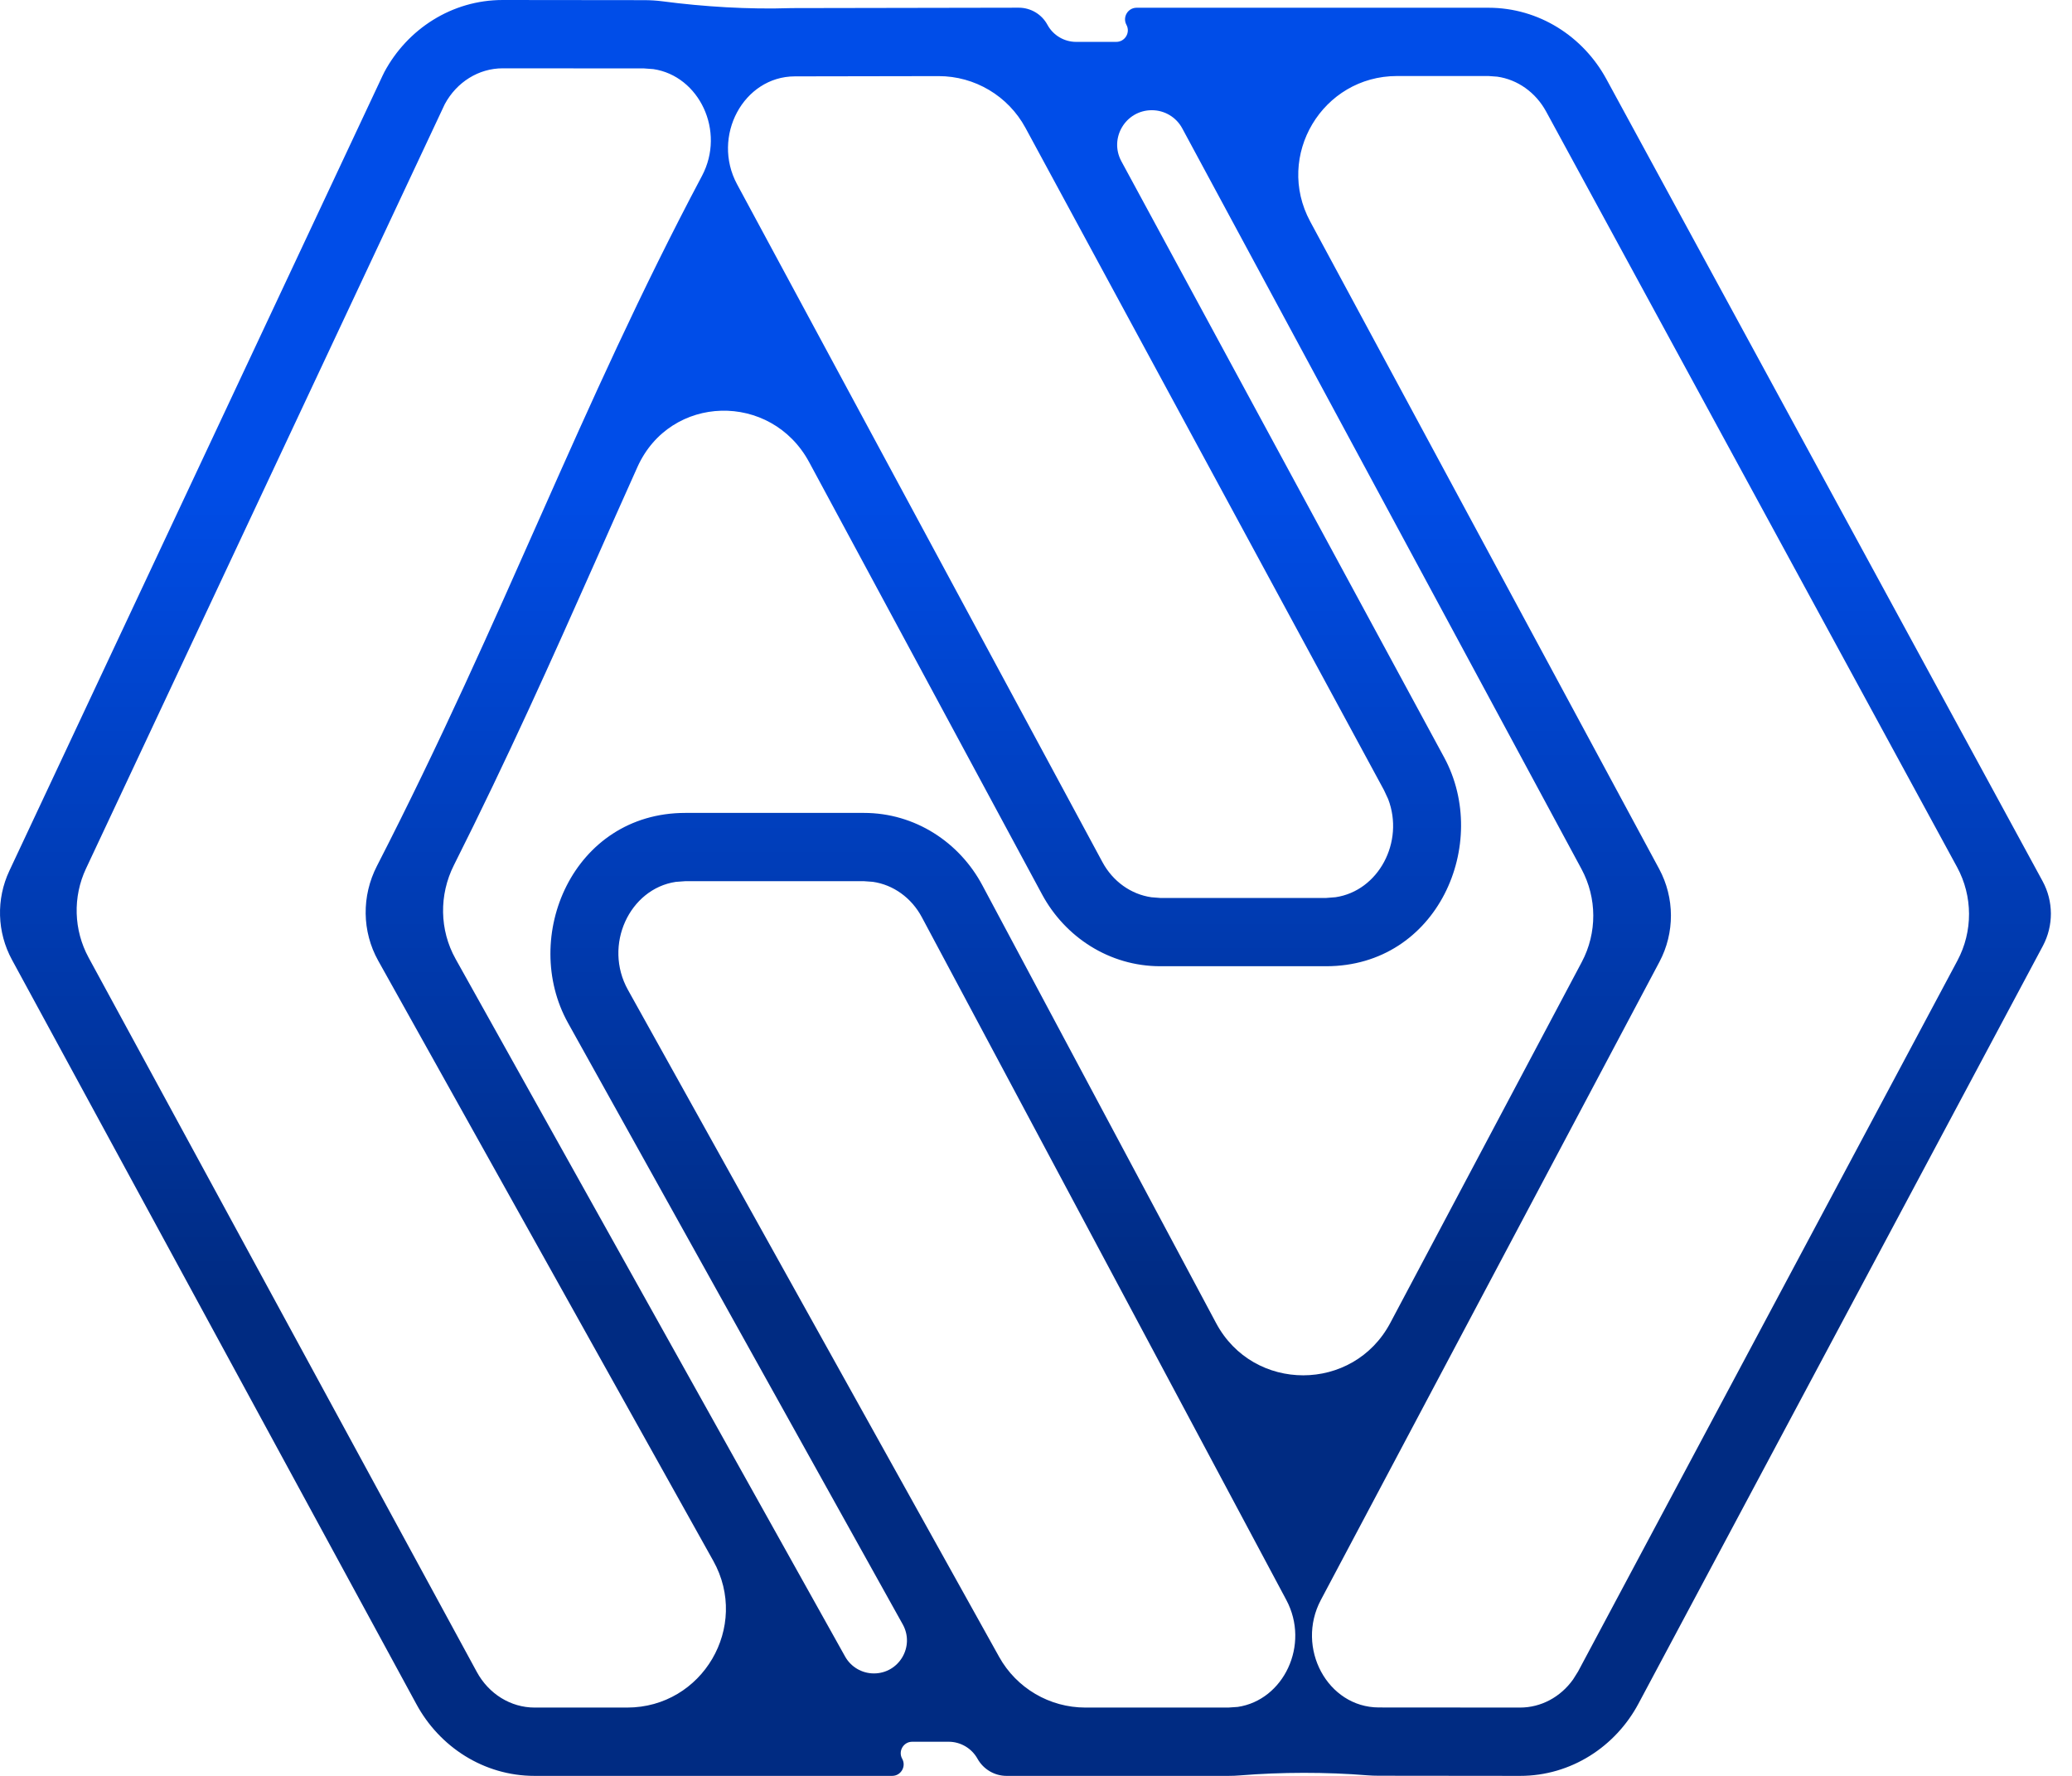
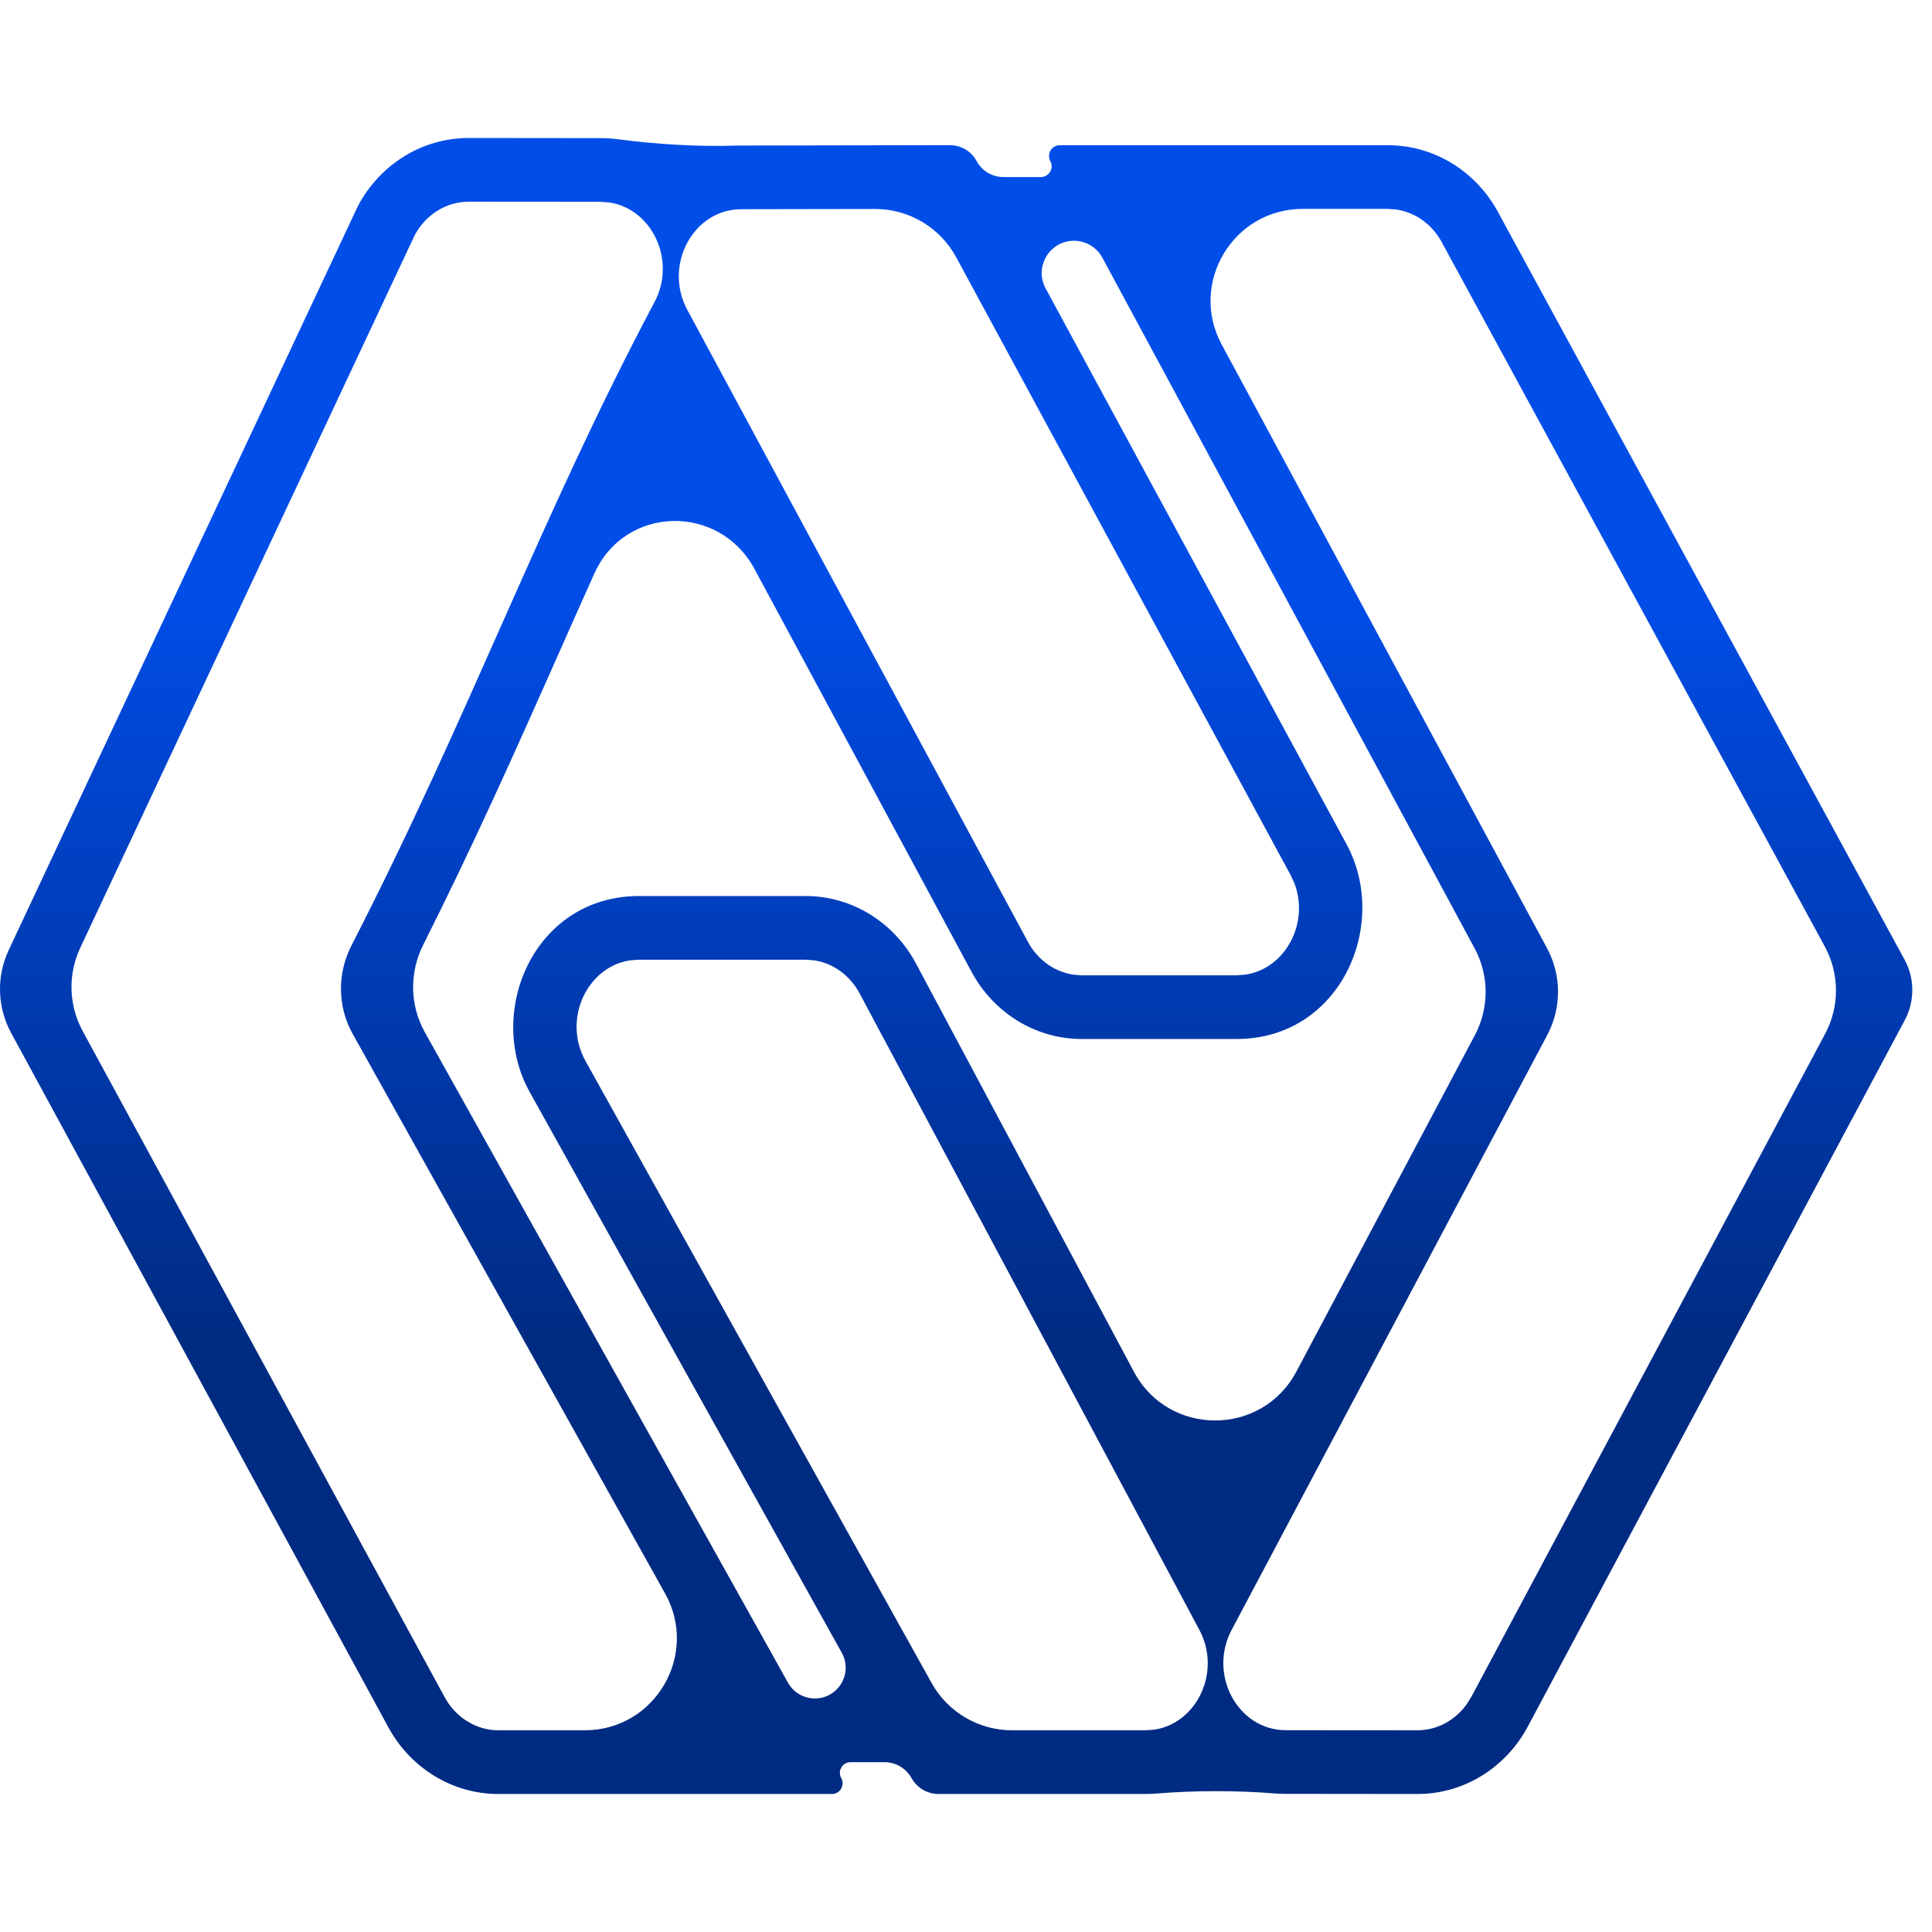
- <svg xmlns="http://www.w3.org/2000/svg" width="42" height="36" viewBox="0 0 42 36" fill="none">
+ <svg xmlns="http://www.w3.org/2000/svg" width="42" height="42" viewBox="0 -3 42 42" fill="none">
  <path d="M13.055 0.003C13.185 0.003 13.31 0.011 13.432 0.027C14.259 0.136 15.18 0.193 16.014 0.165C16.046 0.164 16.078 0.164 16.11 0.164L20.65 0.156C20.893 0.156 21.117 0.289 21.232 0.503C21.348 0.716 21.571 0.849 21.814 0.849H22.627C22.804 0.849 22.918 0.659 22.833 0.503C22.749 0.347 22.862 0.157 23.04 0.157H30.171V1.541H28.319C26.805 1.541 25.84 3.158 26.558 4.49L33.631 17.613C33.948 18.201 33.95 18.909 33.637 19.499L26.774 32.434C26.259 33.405 26.91 34.611 27.949 34.613L30.811 34.615C31.236 34.616 31.633 34.402 31.887 34.045L31.988 33.884L39.677 19.474C39.994 18.881 39.991 18.168 39.67 17.577L31.341 2.262C31.128 1.871 30.76 1.612 30.349 1.554L30.171 1.541V0.157C31.198 0.157 32.093 0.742 32.561 1.602L41.404 17.863C41.626 18.271 41.628 18.763 41.41 19.174L33.213 34.534C32.748 35.406 31.846 36.001 30.81 36L27.948 35.997C27.868 35.997 27.789 35.994 27.712 35.988C26.884 35.921 25.967 35.922 25.14 35.99C25.061 35.997 24.981 36 24.899 36H20.403C20.159 36 19.933 35.866 19.814 35.652C19.696 35.441 19.472 35.308 19.23 35.308H18.491C18.313 35.308 18.201 35.499 18.288 35.654C18.374 35.809 18.262 36 18.084 36H10.836C9.806 36 8.907 35.41 8.44 34.545L0.243 19.457C-0.061 18.898 -0.081 18.228 0.19 17.652L7.758 1.527L7.775 1.493L7.791 1.46C8.257 0.591 9.158 -0.001 10.192 8.60427e-07L13.055 0.003ZM10.191 1.385C9.706 1.384 9.257 1.662 9.015 2.113L1.743 17.608C1.473 18.183 1.493 18.853 1.796 19.412L9.663 33.889C9.906 34.339 10.353 34.615 10.836 34.615H12.712C14.239 34.615 15.203 32.974 14.458 31.64L7.666 19.474C7.335 18.881 7.329 18.162 7.639 17.558C10.241 12.487 11.738 8.261 14.229 3.566C14.712 2.656 14.17 1.538 13.244 1.401L13.054 1.387L10.191 1.385ZM29.274 15.355C30.216 17.096 29.147 19.587 26.881 19.587H23.519C22.488 19.587 21.59 18.997 21.123 18.131L16.402 9.369C15.631 7.939 13.587 7.985 12.921 9.467C12.632 10.11 12.345 10.756 12.055 11.411C11.19 13.358 10.29 15.373 9.2 17.54C8.898 18.141 8.907 18.852 9.235 19.439L17.13 33.58C17.248 33.792 17.472 33.923 17.714 33.923C18.225 33.923 18.547 33.375 18.299 32.929L11.515 20.739C10.547 18.999 11.61 16.479 13.892 16.479V17.863L13.699 17.877C12.763 18.016 12.222 19.157 12.729 20.067L20.253 33.588C20.606 34.222 21.275 34.615 22.001 34.615H24.899L25.089 34.602C26.017 34.466 26.56 33.345 26.074 32.434L18.687 18.595C18.476 18.199 18.106 17.935 17.692 17.876L17.512 17.863V16.479C18.547 16.479 19.447 17.073 19.912 17.945L24.651 26.822C25.406 28.235 27.432 28.232 28.182 26.817L32.063 19.502C32.376 18.912 32.374 18.204 32.057 17.616L23.965 2.603C23.843 2.375 23.606 2.234 23.348 2.234C22.816 2.234 22.477 2.802 22.731 3.27L29.274 15.355ZM16.112 1.548C15.069 1.55 14.418 2.766 14.941 3.736L22.346 17.475C22.558 17.869 22.927 18.13 23.34 18.189L23.519 18.203H26.881L27.072 18.188C27.941 18.06 28.472 17.069 28.138 16.198L28.052 16.014L20.786 2.591C20.436 1.945 19.759 1.542 19.024 1.543L16.112 1.548ZM17.512 16.479V17.863H13.892V16.479H17.512Z" fill="url(#paint0_linear_238_39)" />
  <defs>
    <linearGradient id="paint0_linear_238_39" x1="20.749" y1="1.385" x2="20.749" y2="34.615" gradientUnits="userSpaceOnUse">
      <stop offset="0.25" stop-color="#004DE8" />
      <stop offset="0.75" stop-color="#002B82" />
    </linearGradient>
  </defs>
</svg>
